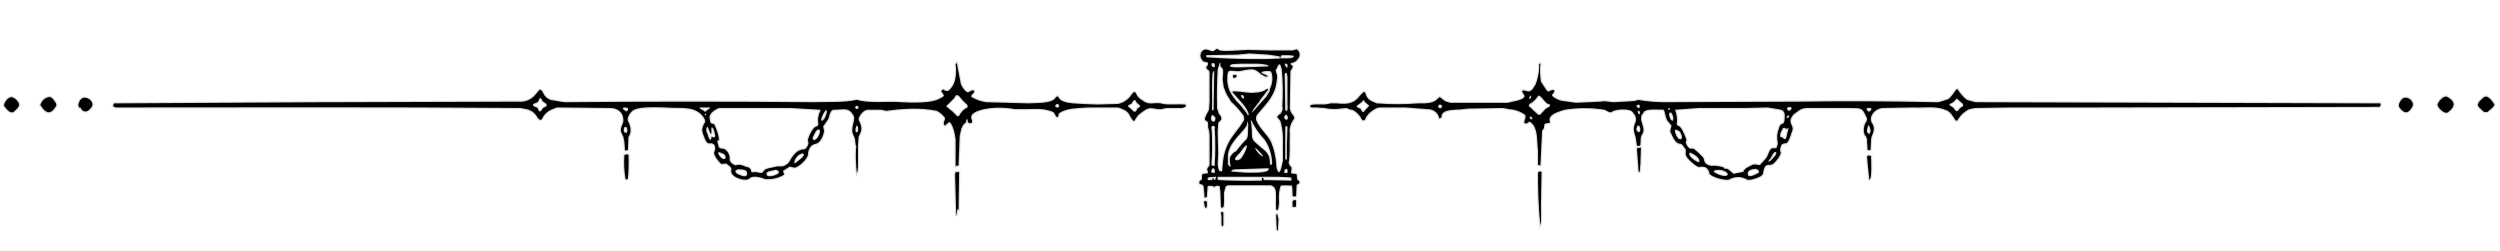
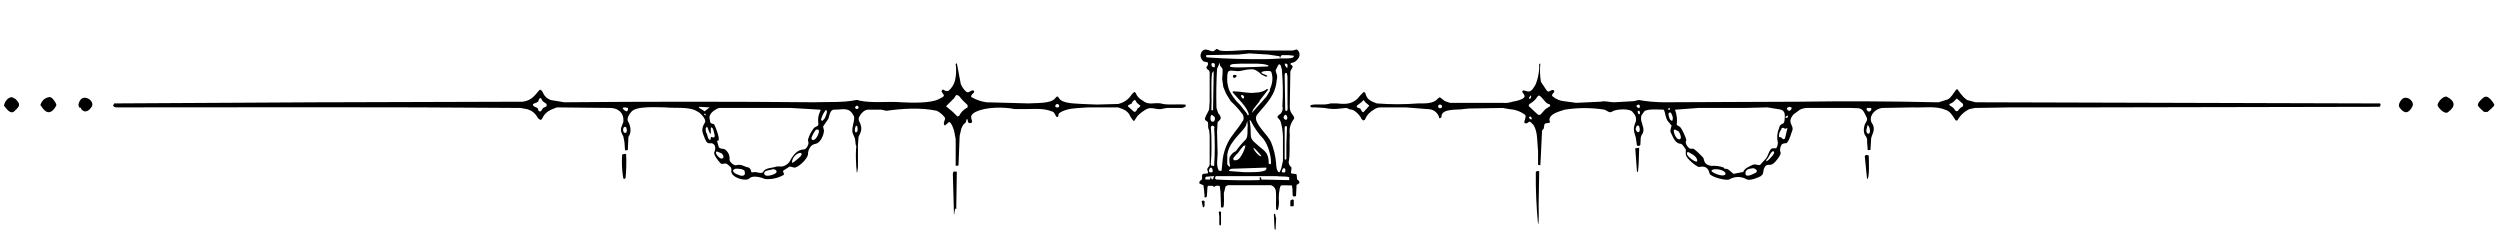
<svg xmlns="http://www.w3.org/2000/svg" xml:space="preserve" style="shape-rendering:geometricPrecision;text-rendering:geometricPrecision;image-rendering:optimizeQuality;fill-rule:evenodd;clip-rule:evenodd" viewBox="0 0 4400 440">
  <g style="display:inline">
    <path fill="#fdfefd" d="M0 0h4400v440H0z" style="clip-rule:evenodd;display:inline;fill:none;fill-rule:evenodd;stroke:none;image-rendering:optimizeQuality;shape-rendering:geometricPrecision;text-rendering:geometricPrecision" />
-     <path d="m2142 86-2 1c-3 2-3 4-8 3-6-2-11-5-16 0q-7 9 2 18l8 2v4l-3 5 2 3q4 2 4 6v51l-1 14c-1 3-9 15-7 18l5 4c1 5-1 9 2 14l1 9v51c0 6-7 6-3 13v3l-8 1c-5 1 0 9-4 11q-4 2-3 6l7 3 1 7 1 11q-1 5 3 3l1-1 1-14v-2l1-3h8l3 2q3-3 8-2 3 1 2 3l1 7 1 28h4c2-5 1-19 1-25l3-12 4-2h76q6 2 8 8c2 9 0 24 1 34q2 3 3 1 2-6 2-14c-1-7 0-22 3-28 1-2 16 0 19-1 2 1 2 13 2 14q-1 8 6 5l1-20q2 0 5-3 0-4-4-6l-1-9c-2-2-9 0-10-3l1-7v-2l-4-5-1-4c3-15 1-34 2-50q-2-13 6-25 3-3 1-6l-2-3q-5-6-5-13l1-62c0-6 9-9 0-14l1-2q8-1 12-7c5-5 4-14-2-17l-7 2h-38l-41-1c-8 0-47 4-51 0zm57 8 33 2 20 3 1 4-20 1a1252 1252 0 0 1-109-3q-3-3 0-4l55-1zm68 3 10 1c2 7-20 4-24 5l1-4 2-2zm-120 13 1 1v5l4 5c2 3 0 15 0 19l2 14 5 12 8 13q12 11 20 22l1 1q3 6 1 11l-1 1c-8 14-19 24-26 38q-7 14-9 29l-2 20-1 1-4-1c-5-9-2-21-2-30l-1-38 1-17 4-4q3-3 0-8l-3-4-3-9q-1-34 1-69zm-12 1q4 0 3 5v2q-2 1-5-1l-1-3 1-3zm-451 0-2 2q2 14-1 28-3 12-12 19-5 1-8-2-3-1-4 3l4 6c2 3-6 6-8 7-13 8-50 7-66 6-25-2-51 2-75-3l-2-1h-3c-24 5-49 3-74 4q-220-2-440 0l-24-4q-10-4-14-14-2-4-5-4l-2 2c-8 10-14 17-28 19l-339 1h-16l-364 2-2 4q2 3 6 3c239 0 472-1 711 1l11 2q12 3 18 13 2 4 6 6 2 0 3-2 5-11 16-16l10-4 94 1c14 0 25 9 23 25-4 11-7 13 0 25l2 10 1 14c0 1 6 1 5-1l1-22c6-8 4-20-1-28-2-5 3-13 6-16 8-11 46-8 60-8 16 2 42-2 56 7 5 2 16 13 14 19-8 13-5 17 0 30 3 6 4 8 11 7 8 1 8 11 5 16-1 5 7 15 10 18 3 4 4 2 8 2q2-1 5 1c6 5 8 5 7 13 1 11 26 18 32 12 5-6 21-2 27 1a56 56 0 0 0 33-7c3-2-3-6 0-8l11-7 8 2c7 0 23-15 24-23 0-9 5-18 14-19 8-2 13-14 14-21 1-3-2-8-1-10l9-13c2-6 3-17 11-16 15 0 25-5 33 10 5 6-5 22-1 32l3 7c2 4 1 12 3 15 1 1-2 1 0 36l1 11 1-2 1-8v-39l1-14c5-10 7-15 2-26q-3-5-1-9c3-6 9-13 16-13h23l9 2c28-4 61-6 89 0q9 5 14 12c2 3-5 10 0 14l7-6c4-2 10 16 10 19l2 11v47c1-1 5 1 5-2l2-51 3-13 3-6 5-5 1-5h2q0 9 7 6c4-4-8-11 7-19 18-9 50-9 69-5h18c16 0 32-2 47 4 5 1 5 5 8 9 3 3 4-1 4-4 2-4 11-7 15-8 10-3 26-3 37-4h53l8 3q10 4 14 14c1 1 4 7 6 7l6-9q7-7 16-12c10-5 19 3 30-1l6-1h27l5-2q2-2 0-4c-12-1-28 1-39-1l-4-1c-12-2-21 4-32-5q-9-5-12-13-1-2-3-2l-4 4q-8 13-24 17l-38 1-25-1c-10-1-35 0-41-10l-2-3h-2l-3 3c-7 10-36 8-47 9l-74-2q-14-2-26-9c-3-2 3-7 4-8q2-4-3-4c-5 2-7 6-12 1q-5-5-8-12zm524 1q17 0 24 3 1 2-1 2l-26 1c-5 0-39 2-40-1-2-6 14-4 17-5zm55 0q4 0 3 5 0 5-3 0l-1-1-1-4zm447 0-1 1v8q-1 14-6 27c-3 5-7 14-14 13l-8-2c-6 3 6 8 1 13-4 4-14 6-20 7q-9 3-18 2h-92l-9-3-9-7-4 3c-7 9-24 8-34 8a463 463 0 0 1-73 0c-10-4-17-6-20-18q-1-2-3-2l-6 6c-11 15-23 16-41 14h-11c-13 4-24 0-35 3-3 5 4 4 7 4h2l15 1q14 3 28 1l11-1 7 3c5-2 18 11 19 16l3 3 3-1q5-12 16-18 5-4 12-4h44l38 3q14 0 20 12l1 4q3 0 4-2c-1-16 29-12 38-14l10-1 60-1 11 2q16 1 28 10c4 4-5 15 1 15 5 1 5-5 9-2l5 5c8 13 6 30 8 45v25l4 1 1-19 2-42 3-4 1-6c0-5 9-2 10-5l-1-4c0-11 18-15 27-18a224 224 0 0 1 70 0c5 2 9 7 14 3 6-4 32-6 36 2q7 7 5 16c-5 12-4 15 0 28l2 14q4 2 6-1c1-7-1-14 4-20q3-6 0-14l-1-4q-3-7-1-14l5-7c5-5 28-3 34-3 3 3 3 17 9 22l5 6-2 8v3c4 8 8 21 18 21 4 1 7 8 9 10v9c1 7 17 20 23 22q16-4 19 12c4 6 28 12 34 10q16-9 32 0c5 2 19-3 24-6l1-1 1-1c3-1 2-9 4-12 4-10 10-3 16-8 4-3 13-14 13-19q-3-7 2-15 3-2 8-2c5-3 9-19 11-24 1-9-10-12 1-26l1-1 11-8q6-3 13-3h77c10 1 18-2 23 8l4 8c3 5-1 9-3 13-2 6-3 16 2 21q3 5 2 9l1 12q-1 4 3 3h2l1-16c-1-10 9-17 3-29-10-13 4-28 17-29l54-1c17 1 40-3 56 4 9 2 14 11 19 19h3q7-13 21-20l10-2 64-1h137l511-1q3-3 1-6h-7l-705-2-15-4-6-5-6-7-5-7q-2 0-3 2c-4 5-8 13-14 16l-16 5h-5a6443 6443 0 0 0-241-1l-236 1q-23 0-46-4l-8 2-35 2c-9 0-15-3-24-1l-43 2-22-3q-10-1-19-8c-5-4 5-7 2-11-5-3-9 6-13 0l-10-15a123 123 0 0 1-1-32zm-458 1 2 2 2 7q3 32 1 65 2 7-3 13l-4 3-2 3 5 6c3 6 5 22 5 29v42l-2 9q-1 6-4 11c-3 1-4-4-5-6l-1-7v-2a124 124 0 0 0-9-38c-7-14-20-23-26-38q-2-7 3-12c16-19 31-33 33-59q2-7-1-13v-1l-1-3 5-10zm-50 9q8-1 18 9l8 4 3-1-1-1-9-4q-2-2 1-3c3-1 12-2 15 0l1 2q4 14-3 29v3l-6 10-26 29 2-5 1-2 11-14v-1l14-18c2-3-2-3-3-1q-8 5-18 5c-12 2-24-2-36-2q-3-1-5 1c9 11 27 27 29 40l-2 1-2-4-12-15c-10-9-16-20-18-24q-3-7-4-16c0-4-1-17 3-19s13 1 19 0q13-3 20-3zm-66 3h1v7l-1 62h-3c1-23-1-42 1-65zm127 3 2 1 1 6v48c0 2 1 11-1 12q-3 1-3-2l-1-62 1-2zm-88 4q-5-1-5 2c0 7 10 0 5-2zm-491 35 4 2q7 9 15 16v4q-10 5-15 15l-3 1-8-8-12-10 13-13c2-1 3-6 6-7zm502 0q5 2 3 6c-2 2-5-3-5-5zm522 1c6 1 12 15 18 15q3 1 2 4l-8 5-9 10h-4l-15-14q-3-2 0-5 9-5 14-13zm-14 0 1 1-1 4q-3 2-3-1zm1611 2c-6 0-14 9-15 15l2 4c3 4 12 13 17 8q20-15-3-27zm70 0-3 1c-4 3-11 9-11 14 1 4 8 9 11 12h6c3-3 12-9 12-13-2-4-9-14-15-14zM86 171q-11 2-15 14l1 1q14 23 27 0c1-4-4-9-6-12q-4-4-7-3zm-65 0c-7 0-13 8-14 15 4 5 12 17 19 9 10-9 10-12 1-21zm4213 1q-4 0-7 3-5 6-5 11l1 3q13 18 23-2c3-6-4-15-12-15zm-4085 0q-8 0-11 12l1 5q4 0 4 3l2 2c7 6 14-2 17-7 3-7-5-15-13-15zm806 6 7 5v4l-6 3c-2 2-4 9-8 5l-2-5c-2-1-9-3-8-6 0-2 7-3 9-5l2-5c3-4 5 2 6 4zm2491-3 9 8v4q-6 3-9 8c-4 3-6-3-8-5l-7-5v-2q7-2 12-9 1-1 3 1zm-1449 1h1l3 5 6 5q0 2-5 5c-1 2-3 8-7 5l-10-9 1-2 6-3q1-4 5-6zm403 0 3 4 7 6-9 10q-2 3-4 0l-3-5-3-1q-4-1-3-4l8-6zm-539 7q4 1 3 5-4 3-7-1 1-4 4-4zm673 1q4 0 4 4c-1 4-7 3-7-1q1-3 3-3zm349 0q4 0 3 5c-2 3-6-1-6-3zm-1374 2 2 2c1 5-6 5-6 1q1-3 4-3zm1640 2 4 1q1 3-2 5l-1 1q-5 0-5-5zm-1900 1 1 1-9 7-4-3c-1 0-9-5-5-5zm-149 0 5 1c1 1 0 6-2 6q-4-1-7-5 0-2 4-2zm2011 0 18 3c12 1 13 7 12 17q0 5-2 8-7 2-8 9-5 12-2 25 0 6-3 10h-6c-6 0-8 14-12 18l-10 11c-3 2-8-2-13 0-6 3-15 6-17 13h-2l-15 3-7-6c-4-3-4-3-9-3l-1-2q-11-4-22-3c-10-2-12-5-14-14q-8-9-17-16c-4-1-6 1-9-2s-7-9-4-13c0-3-7-19-10-22-1-3-6-3-7-6q2-12-3-26h1l40-3h81zm177 1h5c3 4-5 11-8 2q1-3 3-2zm-1958 0h62l51 3c3 0 0 3 0 4q-4 9-3 18c2 9-4 6-8 11q-7 9-10 20l1 6c0 3-4 11-8 11-11 0-18 9-23 17q-4 10-15 13h-10c-8 3-21 2-24 10-3 3-10 0-13 0-2-1-7 2-8-1q0-4-4-7c-10-2-13-7-23-4-4 0-11-6-11-10q1-11-8-18c-3-2-8 0-11-4l-3-11 3-1c1-7-5-22-8-28-2-2-5 0-7-4 0-3-3-9 0-13 2-5 11-11 16-12zm1608 0 1 1c2 3-4 2-4 1zm-1484 4c4 0-2 14-3 15l-4 4-2-2q2-9 8-17zm1430 1h1q2 2 1 6-3 0-3-2-2-4 1-4zm56 3h1c2 1 5 9 4 11q0 6-4 2l-1-1c-1-3-5-12 0-12zm-1699 2q2 0 2 3-2 0-3-2zm893 2 1 1 4 3v1q1 5-2 7c-8 2-6-12-3-12zm130 0 2 2c3 8-4 9-6 3q1-5 4-5zm883 1h1l1 3q-4 3-5 0zm-453 2q2 0 3 4c0 3-5 0-5-3zm-492 7 1 1q9 18 23 33c8 11 13 28 13 41q0 5-4 2c0-21-8-22-21-34-13-11-10-11-11-28l-1-11-1-3zm-6 1 1 7c-1 6 1 20-3 25q-10 10-18 21-7 3-11 11-1 8 1 15c0 4-5-2-5-3v-17q2-13 11-24c6-9 16-17 22-27zm1092 7c5 3 6 18 0 15q-3-3-2-7zm-405 1q3 0 3 2 2 5 0 9-3 2-5-2c-1 0-2-5 0-6q0-3 2-3zm-1375 0 2 2c0 1 2 10-3 10q-3-2 0-11zm627 0q5 2 3 5 2 32 0 64 0 3-2 2c-2-1-4 1-4-4 2-21 1-33 1-50l-1-14 1-2zm131 4-1 30v25q-2 2-3 0v-56l1-2h1q2-1 2 3zm-1165-2 2 1c2 4 2 13-4 9-3-5 0-9 0-9zm144 0 1 1 4 10q1 2 2 1v-10l1-1c4 1 5 12 6 15q0 3-3 3l-3-1c-2 0 0 6-3 5s-4-8-5-11q-2-1-2-9zm1895 2h1q3 3 7 0l-4 17q0 3-4 3-3-4-7-4v-2q0-6 4-11 0-3 3-3zm-1699 3c6 0-1 16-6 18q-4 2-5-3c1-3 6-14 9-15zm1509 0 6 3c3 3 8 16 0 14-4-1-8-10-8-14q-1-3 2-3zm-756 28h1c-1 7-6 17-10 22q-4 5-10 4c-4-3 1-6 3-9l1-1 3-3c2-2 8-13 12-13zm687 5 3 40q1 4 2 0l1-12 1-29zm-672-1c3 1 15 15 14 15-4 1-14-11-14-15zm-67 6v3zm983 1 1 1c3 3-8 13-10 15l-3 2q-1-2 1-4c3-2 6-13 11-14zm-1858 1 7 3c4 3 5 10-1 9-4-1-9-8-9-10q0-3 3-2zm1709 1c6 3 16 8 15 16-2 3-19-9-18-14q1-4 3-2zm-1563 1c8 3-11 15-13 17q-3 1-2-1c0-7 8-16 15-16zm-314 3a171 171 0 0 0 2 42q3 2 4-1 2-20 1-41c0-2-5-1-7 0zm2187 3 4 40c5 0 3-36 3-41l-2-1q-4-1-5 2zm-1054 20q2 0 0 4c-5 5-31 4-39 4l-26-2q0-3 5-4zm-97 0c3 0 4 6 3 8q-9 2-5-6v-1zm129 1q3 0 2 7c-1 1-6 1-6-1q1-6 4-6zm826 0c4 1 9 5 4 8-4 2-18 10-18 1 0-8 8-8 14-9zm-1788 1q8 0 12 3 4 11-7 9c-4-2-12-3-13-9q3-4 8-3zm1720 1c8-1 19 3 19 8-2 7-22-1-25-5q1-3 6-3zm-1653 7c-4 3-20 8-20 0 0-6 11-5 14-7 5-1 11 3 6 7zm1341-4q-2 0-3 2a851 851 0 0 0 4 92c2-3 1-29 1-34l1-58q1-2-3-2zm-1028 1-1 4 2 73 2-12 2 1 1-66zm458 8 1 1-1 1-1 3-2 1-2-4c-2 1 0 4-2 4h-7l-1-3 2-2zm4 0h107c6 1 18 0 22 2v5h-1l-48-1c0-1 0-5-3-4v3q1 2-1 2-38 1-75-1l-2-1q-1-3 1-5zm135 41-3 1-1 2v9h5l1-1v-10zm-157 2q-3 0-3 2l2 9c4 4 3-8 3-10zm29 19-2 1 1 8v14q2 4 3 0v-22zm97 4-2 1 1 22c0 1 0 7 2 5l1-19z" style="clip-rule:evenodd;display:inline;fill:#000;fill-opacity:1;fill-rule:evenodd;stroke:#000;stroke-width:4;stroke-dasharray:none;stroke-opacity:.153;image-rendering:optimizeQuality;shape-rendering:geometricPrecision;text-rendering:geometricPrecision" />
+     <path d="m2142 86-2 1c-3 2-3 4-8 3-6-2-11-5-16 0q-7 9 2 18l8 2v4l-3 5 2 3q4 2 4 6v51l-1 14c-1 3-9 15-7 18l5 4c1 5-1 9 2 14l1 9v51c0 6-7 6-3 13v3l-8 1c-5 1 0 9-4 11q-4 2-3 6l7 3 1 7 1 11q-1 5 3 3l1-1 1-14v-2l1-3h8l3 2q3-3 8-2 3 1 2 3l1 7 1 28h4c2-5 1-19 1-25l3-12 4-2h76q6 2 8 8c2 9 0 24 1 34q2 3 3 1 2-6 2-14c-1-7 0-22 3-28 1-2 16 0 19-1 2 1 2 13 2 14q-1 8 6 5l1-20q2 0 5-3 0-4-4-6l-1-9c-2-2-9 0-10-3l1-7v-2l-4-5-1-4c3-15 1-34 2-50q-2-13 6-25 3-3 1-6l-2-3q-5-6-5-13l1-62c0-6 9-9 0-14l1-2q8-1 12-7c5-5 4-14-2-17l-7 2h-38l-41-1c-8 0-47 4-51 0zm57 8 33 2 20 3 1 4-20 1a1252 1252 0 0 1-109-3q-3-3 0-4l55-1zm68 3 10 1c2 7-20 4-24 5l1-4 2-2zm-120 13v5l4 5c2 3 0 15 0 19l2 14 5 12 8 13q12 11 20 22l1 1q3 6 1 11l-1 1c-8 14-19 24-26 38q-7 14-9 29l-2 20-1 1-4-1c-5-9-2-21-2-30l-1-38 1-17 4-4q3-3 0-8l-3-4-3-9q-1-34 1-69zm-12 1q4 0 3 5v2q-2 1-5-1l-1-3 1-3zm-451 0-2 2q2 14-1 28-3 12-12 19-5 1-8-2-3-1-4 3l4 6c2 3-6 6-8 7-13 8-50 7-66 6-25-2-51 2-75-3l-2-1h-3c-24 5-49 3-74 4q-220-2-440 0l-24-4q-10-4-14-14-2-4-5-4l-2 2c-8 10-14 17-28 19l-339 1h-16l-364 2-2 4q2 3 6 3c239 0 472-1 711 1l11 2q12 3 18 13 2 4 6 6 2 0 3-2 5-11 16-16l10-4 94 1c14 0 25 9 23 25-4 11-7 13 0 25l2 10 1 14c0 1 6 1 5-1l1-22c6-8 4-20-1-28-2-5 3-13 6-16 8-11 46-8 60-8 16 2 42-2 56 7 5 2 16 13 14 19-8 13-5 17 0 30 3 6 4 8 11 7 8 1 8 11 5 16-1 5 7 15 10 18 3 4 4 2 8 2q2-1 5 1c6 5 8 5 7 13 1 11 26 18 32 12 5-6 21-2 27 1a56 56 0 0 0 33-7c3-2-3-6 0-8l11-7 8 2c7 0 23-15 24-23 0-9 5-18 14-19 8-2 13-14 14-21 1-3-2-8-1-10l9-13c2-6 3-17 11-16 15 0 25-5 33 10 5 6-5 22-1 32l3 7c2 4 1 12 3 15 1 1-2 1 0 36l1 11 1-2 1-8v-39l1-14c5-10 7-15 2-26q-3-5-1-9c3-6 9-13 16-13h23l9 2c28-4 61-6 89 0q9 5 14 12c2 3-5 10 0 14l7-6c4-2 10 16 10 19l2 11v47c1-1 5 1 5-2l2-51 3-13 3-6 5-5 1-5h2q0 9 7 6c4-4-8-11 7-19 18-9 50-9 69-5h18c16 0 32-2 47 4 5 1 5 5 8 9 3 3 4-1 4-4 2-4 11-7 15-8 10-3 26-3 37-4h53l8 3q10 4 14 14c1 1 4 7 6 7l6-9q7-7 16-12c10-5 19 3 30-1l6-1h27l5-2q2-2 0-4c-12-1-28 1-39-1l-4-1c-12-2-21 4-32-5q-9-5-12-13-1-2-3-2l-4 4q-8 13-24 17l-38 1-25-1c-10-1-35 0-41-10l-2-3h-2l-3 3c-7 10-36 8-47 9l-74-2q-14-2-26-9c-3-2 3-7 4-8q2-4-3-4c-5 2-7 6-12 1q-5-5-8-12zm524 1q17 0 24 3 1 2-1 2l-26 1c-5 0-39 2-40-1-2-6 14-4 17-5zm55 0q4 0 3 5 0 5-3 0l-1-1-1-4zm447 0-1 1v8q-1 14-6 27c-3 5-7 14-14 13l-8-2c-6 3 6 8 1 13-4 4-14 6-20 7q-9 3-18 2h-92l-9-3-9-7-4 3c-7 9-24 8-34 8a463 463 0 0 1-73 0c-10-4-17-6-20-18q-1-2-3-2l-6 6c-11 15-23 16-41 14h-11c-13 4-24 0-35 3-3 5 4 4 7 4h2l15 1q14 3 28 1l11-1 7 3c5-2 18 11 19 16l3 3 3-1q5-12 16-18 5-4 12-4h44l38 3q14 0 20 12l1 4q3 0 4-2c-1-16 29-12 38-14l10-1 60-1 11 2q16 1 28 10c4 4-5 15 1 15 5 1 5-5 9-2l5 5c8 13 6 30 8 45v25l4 1 1-19 2-42 3-4 1-6c0-5 9-2 10-5l-1-4c0-11 18-15 27-18a224 224 0 0 1 70 0c5 2 9 7 14 3 6-4 32-6 36 2q7 7 5 16c-5 12-4 15 0 28l2 14q4 2 6-1c1-7-1-14 4-20q3-6 0-14l-1-4q-3-7-1-14l5-7c5-5 28-3 34-3 3 3 3 17 9 22l5 6-2 8v3c4 8 8 21 18 21 4 1 7 8 9 10v9c1 7 17 20 23 22q16-4 19 12c4 6 28 12 34 10q16-9 32 0c5 2 19-3 24-6l1-1 1-1c3-1 2-9 4-12 4-10 10-3 16-8 4-3 13-14 13-19q-3-7 2-15 3-2 8-2c5-3 9-19 11-24 1-9-10-12 1-26l1-1 11-8q6-3 13-3h77c10 1 18-2 23 8l4 8c3 5-1 9-3 13-2 6-3 16 2 21q3 5 2 9l1 12q-1 4 3 3h2l1-16c-1-10 9-17 3-29-10-13 4-28 17-29l54-1c17 1 40-3 56 4 9 2 14 11 19 19h3q7-13 21-20l10-2 64-1h137l511-1q3-3 1-6h-7l-705-2-15-4-6-5-6-7-5-7q-2 0-3 2c-4 5-8 13-14 16l-16 5h-5a6443 6443 0 0 0-241-1l-236 1q-23 0-46-4l-8 2-35 2c-9 0-15-3-24-1l-43 2-22-3q-10-1-19-8c-5-4 5-7 2-11-5-3-9 6-13 0l-10-15a123 123 0 0 1-1-32zm-458 1 2 2 2 7q3 32 1 65 2 7-3 13l-4 3-2 3 5 6c3 6 5 22 5 29v42l-2 9q-1 6-4 11c-3 1-4-4-5-6l-1-7v-2a124 124 0 0 0-9-38c-7-14-20-23-26-38q-2-7 3-12c16-19 31-33 33-59q2-7-1-13v-1l-1-3 5-10zm-50 9q8-1 18 9l8 4 3-1-1-1-9-4q-2-2 1-3c3-1 12-2 15 0l1 2q4 14-3 29v3l-6 10-26 29 2-5 1-2 11-14v-1l14-18c2-3-2-3-3-1q-8 5-18 5c-12 2-24-2-36-2q-3-1-5 1c9 11 27 27 29 40l-2 1-2-4-12-15c-10-9-16-20-18-24q-3-7-4-16c0-4-1-17 3-19s13 1 19 0q13-3 20-3m-66 3v7l-1 62h-3c1-23-1-42 1-65zm127 3 2 1 1 6v48c0 2 1 11-1 12q-3 1-3-2l-1-62 1-2zm-88 4q-5-1-5 2c0 7 10 0 5-2m-491 35 4 2q7 9 15 16v4q-10 5-15 15l-3 1-8-8-12-10 13-13c2-1 3-6 6-7m502 0q5 2 3 6c-2 2-5-3-5-5zm522 1c6 1 12 15 18 15q3 1 2 4l-8 5-9 10h-4l-15-14q-3-2 0-5 9-5 14-13zm-14 0 1 1-1 4q-3 2-3-1zm1611 2c-6 0-14 9-15 15l2 4c3 4 12 13 17 8q20-15-3-27zm70 0-3 1c-4 3-11 9-11 14 1 4 8 9 11 12h6c3-3 12-9 12-13-2-4-9-14-15-14M86 171q-11 2-15 14l1 1q14 23 27 0c1-4-4-9-6-12q-4-4-7-3m-65 0c-7 0-13 8-14 15 4 5 12 17 19 9 10-9 10-12 1-21zm4213 1q-4 0-7 3-5 6-5 11l1 3q13 18 23-2c3-6-4-15-12-15m-4085 0q-8 0-11 12l1 5q4 0 4 3l2 2c7 6 14-2 17-7 3-7-5-15-13-15m806 6 7 5v4l-6 3c-2 2-4 9-8 5l-2-5c-2-1-9-3-8-6 0-2 7-3 9-5l2-5c3-4 5 2 6 4m2491-3 9 8v4q-6 3-9 8c-4 3-6-3-8-5l-7-5v-2q7-2 12-9 1-1 3 1m-1449 1h1l3 5 6 5q0 2-5 5c-1 2-3 8-7 5l-10-9 1-2 6-3q1-4 5-6m403 0 3 4 7 6-9 10q-2 3-4 0l-3-5-3-1q-4-1-3-4l8-6zm-539 7q4 1 3 5-4 3-7-1 1-4 4-4m673 1q4 0 4 4c-1 4-7 3-7-1q1-3 3-3m349 0q4 0 3 5c-2 3-6-1-6-3zm-1374 2 2 2c1 5-6 5-6 1q1-3 4-3m1640 2 4 1q1 3-2 5l-1 1q-5 0-5-5zm-1900 1-9 7-4-3c-1 0-9-5-5-5zm-149 0 5 1c1 1 0 6-2 6q-4-1-7-5 0-2 4-2m2011 0 18 3c12 1 13 7 12 17q0 5-2 8-7 2-8 9-5 12-2 25 0 6-3 10h-6c-6 0-8 14-12 18l-10 11c-3 2-8-2-13 0-6 3-15 6-17 13h-2l-15 3-7-6c-4-3-4-3-9-3l-1-2q-11-4-22-3c-10-2-12-5-14-14q-8-9-17-16c-4-1-6 1-9-2s-7-9-4-13c0-3-7-19-10-22-1-3-6-3-7-6q2-12-3-26h1l40-3h81zm177 1h5c3 4-5 11-8 2q1-3 3-2m-1958 0h62l51 3c3 0 0 3 0 4q-4 9-3 18c2 9-4 6-8 11q-7 9-10 20l1 6c0 3-4 11-8 11-11 0-18 9-23 17q-4 10-15 13h-10c-8 3-21 2-24 10-3 3-10 0-13 0-2-1-7 2-8-1q0-4-4-7c-10-2-13-7-23-4-4 0-11-6-11-10q1-11-8-18c-3-2-8 0-11-4l-3-11 3-1c1-7-5-22-8-28-2-2-5 0-7-4 0-3-3-9 0-13 2-5 11-11 16-12zm1608 0 1 1c2 3-4 2-4 1zm-1484 4c4 0-2 14-3 15l-4 4-2-2q2-9 8-17zm1430 1h1q2 2 1 6-3 0-3-2-2-4 1-4m56 3c2 1 5 9 4 11q0 6-4 2l-1-1c-1-3-5-12 0-12m-1699 2q2 0 2 3-2 0-3-2zm893 2 1 1 4 3v1q1 5-2 7c-8 2-6-12-3-12m130 0 2 2c3 8-4 9-6 3q1-5 4-5m883 1 1 3q-4 3-5 0zm-453 2q2 0 3 4c0 3-5 0-5-3zm-492 7q9 18 23 33c8 11 13 28 13 41q0 5-4 2c0-21-8-22-21-34-13-11-10-11-11-28l-1-11-1-3zm-6 1 1 7c-1 6 1 20-3 25q-10 10-18 21-7 3-11 11-1 8 1 15c0 4-5-2-5-3v-17q2-13 11-24c6-9 16-17 22-27zm1092 7c5 3 6 18 0 15q-3-3-2-7zm-405 1q3 0 3 2 2 5 0 9-3 2-5-2c-1 0-2-5 0-6q0-3 2-3m-1375 0 2 2c0 1 2 10-3 10q-3-2 0-11zm627 0q5 2 3 5 2 32 0 64 0 3-2 2c-2-1-4 1-4-4 2-21 1-33 1-50l-1-14 1-2zm131 4-1 30v25q-2 2-3 0v-56l1-2h1q2-1 2 3m-1165-2 2 1c2 4 2 13-4 9-3-5 0-9 0-9zm144 0 1 1 4 10q1 2 2 1v-10l1-1c4 1 5 12 6 15q0 3-3 3l-3-1c-2 0 0 6-3 5s-4-8-5-11q-2-1-2-9zm1895 2q3 3 7 0l-4 17q0 3-4 3-3-4-7-4v-2q0-6 4-11 0-3 3-3m-1699 3c6 0-1 16-6 18q-4 2-5-3c1-3 6-14 9-15zm1509 0 6 3c3 3 8 16 0 14-4-1-8-10-8-14q-1-3 2-3m-756 28c-1 7-6 17-10 22q-4 5-10 4c-4-3 1-6 3-9l1-1 3-3c2-2 8-13 12-13m687 5 3 40q1 4 2 0l1-12 1-29zm-672-1c3 1 15 15 14 15-4 1-14-11-14-15m-67 6v3zm983 1c3 3-8 13-10 15l-3 2q-1-2 1-4c3-2 6-13 11-14m-1858 1 7 3c4 3 5 10-1 9-4-1-9-8-9-10q0-3 3-2m1709 1c6 3 16 8 15 16-2 3-19-9-18-14q1-4 3-2m-1563 1c8 3-11 15-13 17q-3 1-2-1c0-7 8-16 15-16m-314 3a171 171 0 0 0 2 42q3 2 4-1 2-20 1-41c0-2-5-1-7 0m2187 3 4 40c5 0 3-36 3-41l-2-1q-4-1-5 2m-1054 20q2 0 0 4c-5 5-31 4-39 4l-26-2q0-3 5-4zm-97 0c3 0 4 6 3 8q-9 2-5-6v-1zm129 1q3 0 2 7c-1 1-6 1-6-1q1-6 4-6m826 0c4 1 9 5 4 8-4 2-18 10-18 1 0-8 8-8 14-9m-1788 1q8 0 12 3 4 11-7 9c-4-2-12-3-13-9q3-4 8-3m1720 1c8-1 19 3 19 8-2 7-22-1-25-5q1-3 6-3m-1653 7c-4 3-20 8-20 0 0-6 11-5 14-7 5-1 11 3 6 7m1341-4q-2 0-3 2a851 851 0 0 0 4 92c2-3 1-29 1-34l1-58q1-2-3-2m-1028 1-1 4 2 73 2-12 2 1 1-66zm458 8 1 1-1 1-1 3-2 1-2-4c-2 1 0 4-2 4h-7l-1-3 2-2zm4 0h107c6 1 18 0 22 2v5h-1l-48-1c0-1 0-5-3-4v3q1 2-1 2-38 1-75-1l-2-1q-1-3 1-5m135 41-3 1-1 2v9h5l1-1v-10zm-157 2q-3 0-3 2l2 9c4 4 3-8 3-10zm29 19-2 1 1 8v14q2 4 3 0v-22zm97 4-2 1 1 22c0 1 0 7 2 5l1-19z" style="clip-rule:evenodd;display:inline;fill:#000;fill-opacity:1;fill-rule:evenodd;stroke:none;stroke-width:4;stroke-dasharray:none;stroke-opacity:.153;image-rendering:optimizeQuality;shape-rendering:geometricPrecision;text-rendering:geometricPrecision" />
  </g>
</svg>
